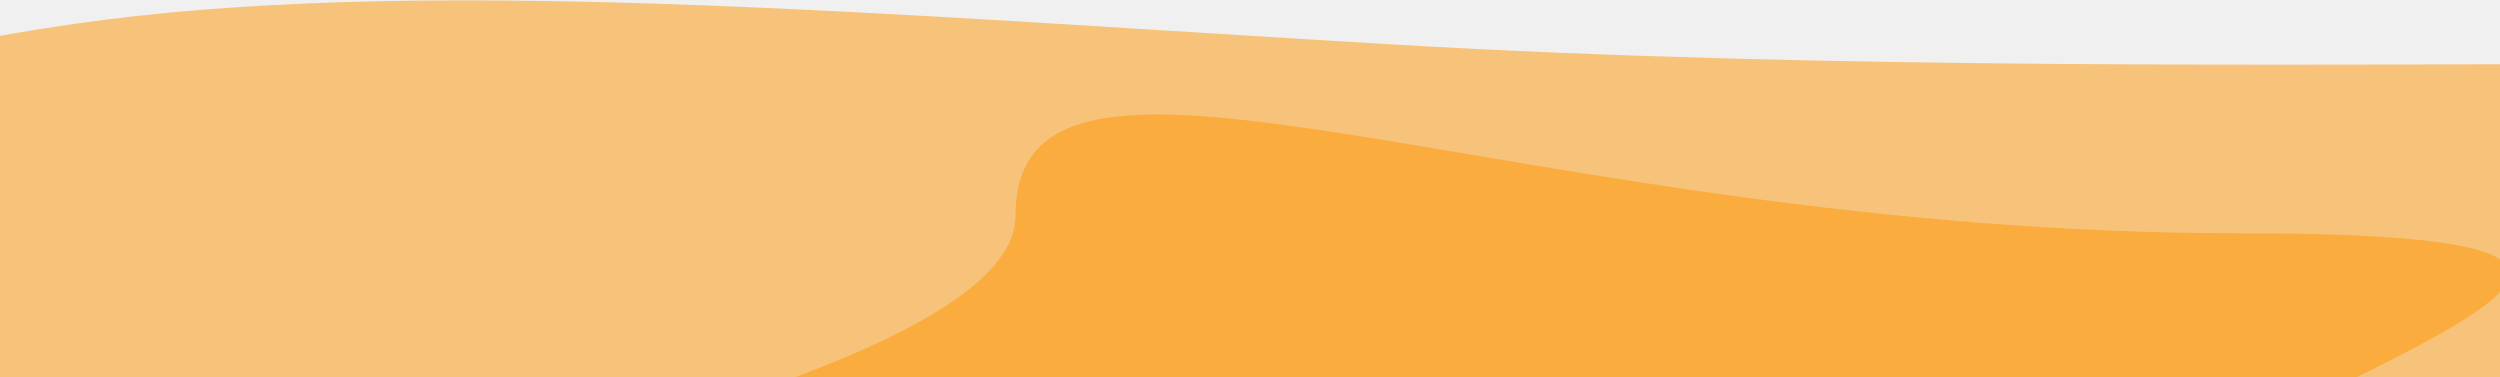
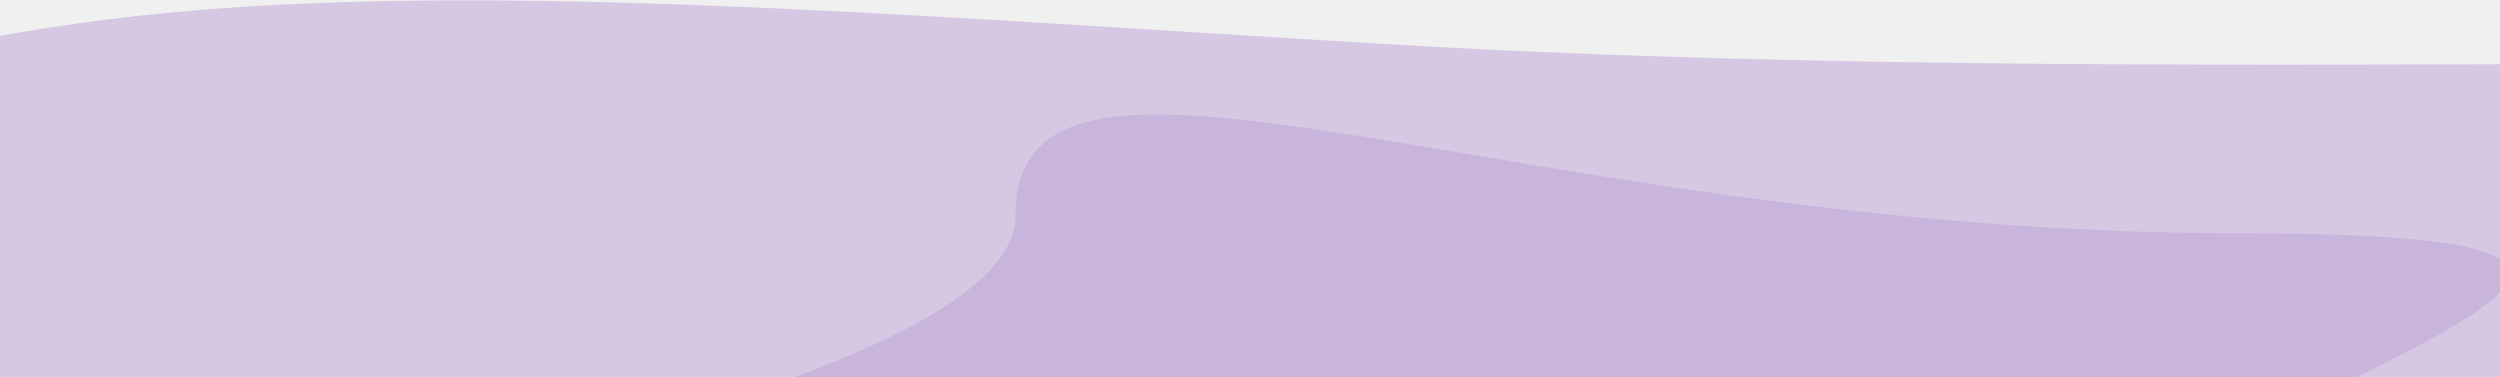
<svg xmlns="http://www.w3.org/2000/svg" xmlns:xlink="http://www.w3.org/1999/xlink" height="217" width="1440">
  <defs>
    <path id="a" d="m261.7 286.682c421.477 0 1488.977 176.078 1488.977 39.234s478.754-248.043 57.278-248.043c-198.746 0-468.566 3.555-719.957-11.23-281.727-16.567-546.098-39.416-743.021-14.205-372.642 47.707-504.753 234.245-83.277 234.245z" />
    <mask id="b" fill="#fff">
      <use fill="#fff" fill-rule="evenodd" xlink:href="#a" />
    </mask>
  </defs>
-   <g fill="#fe9603" fill-rule="evenodd" transform="translate(-285 -41)">
+   <g fill="#bb9fd6" fill-rule="evenodd" transform="translate(-285 -41)">
    <use opacity=".5" xlink:href="#a" />
    <path d="m445.7 387.682c421.477 0 972.745 179.787 972.745 42.943s579.941-255.246 158.465-255.246-706.969-146.996-706.969-10.152c0 136.843-845.717 222.455-424.24 222.455z" mask="url(#b)" opacity=".5" />
  </g>
</svg>
